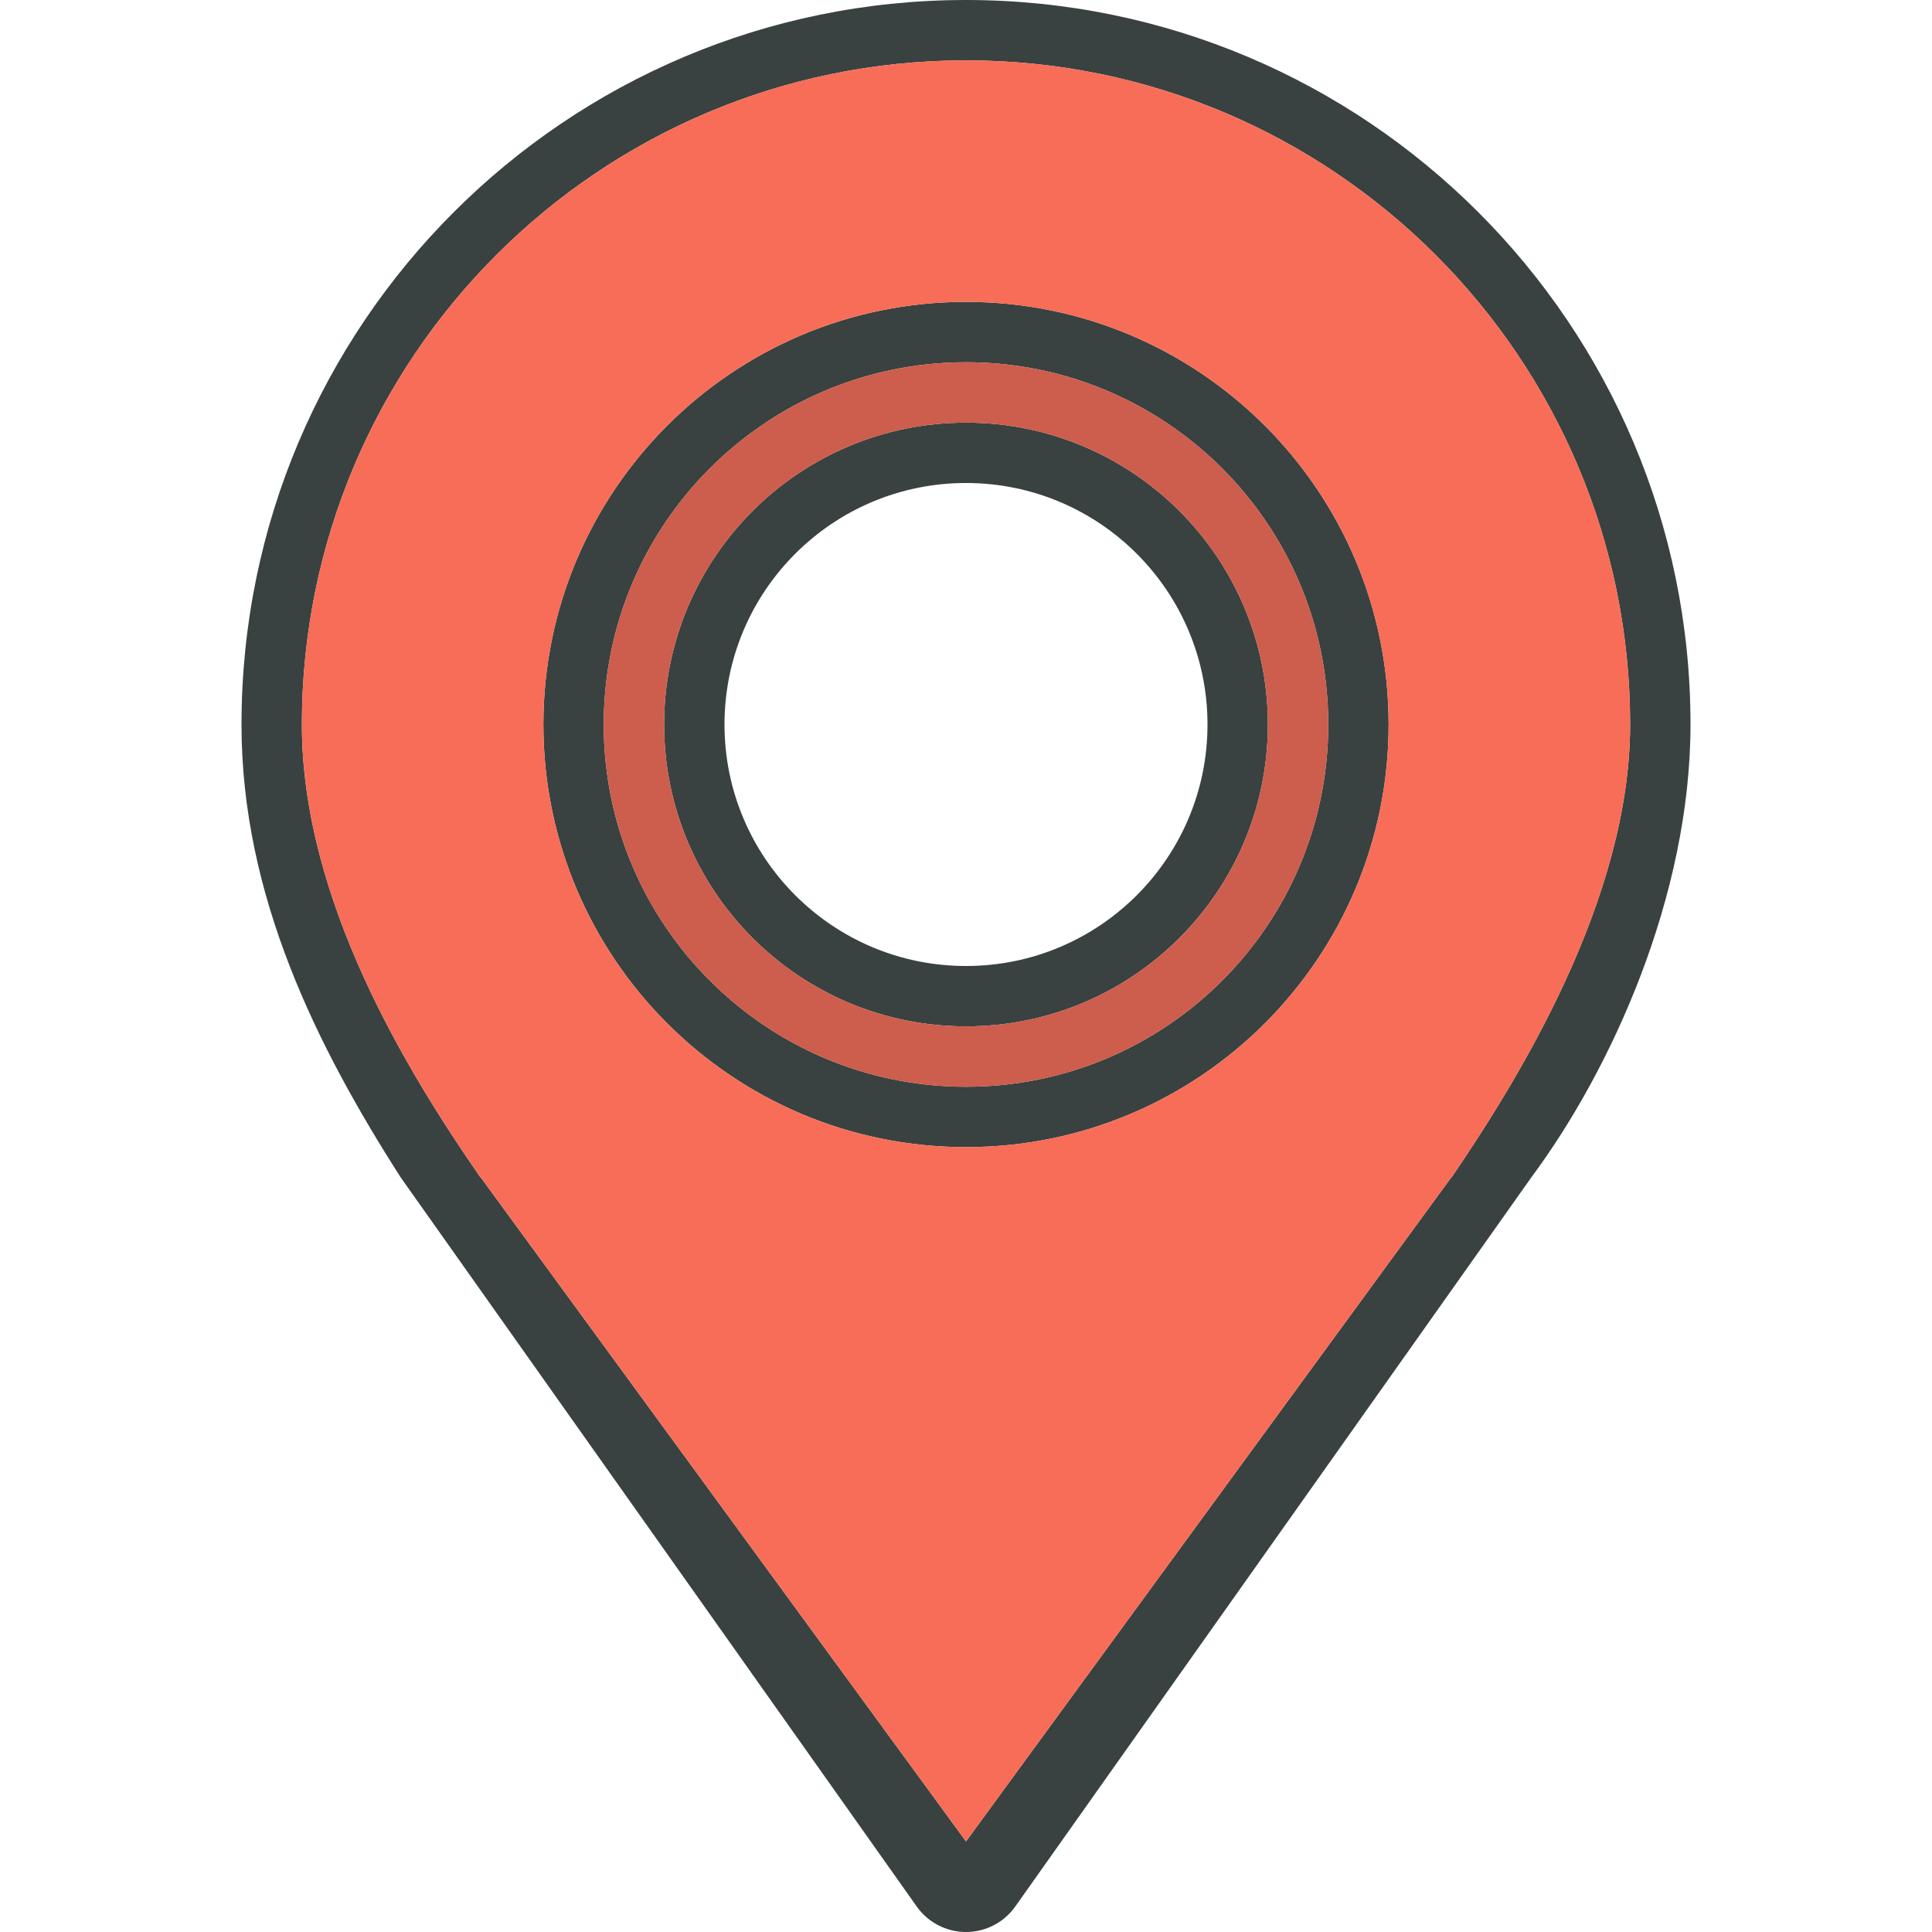
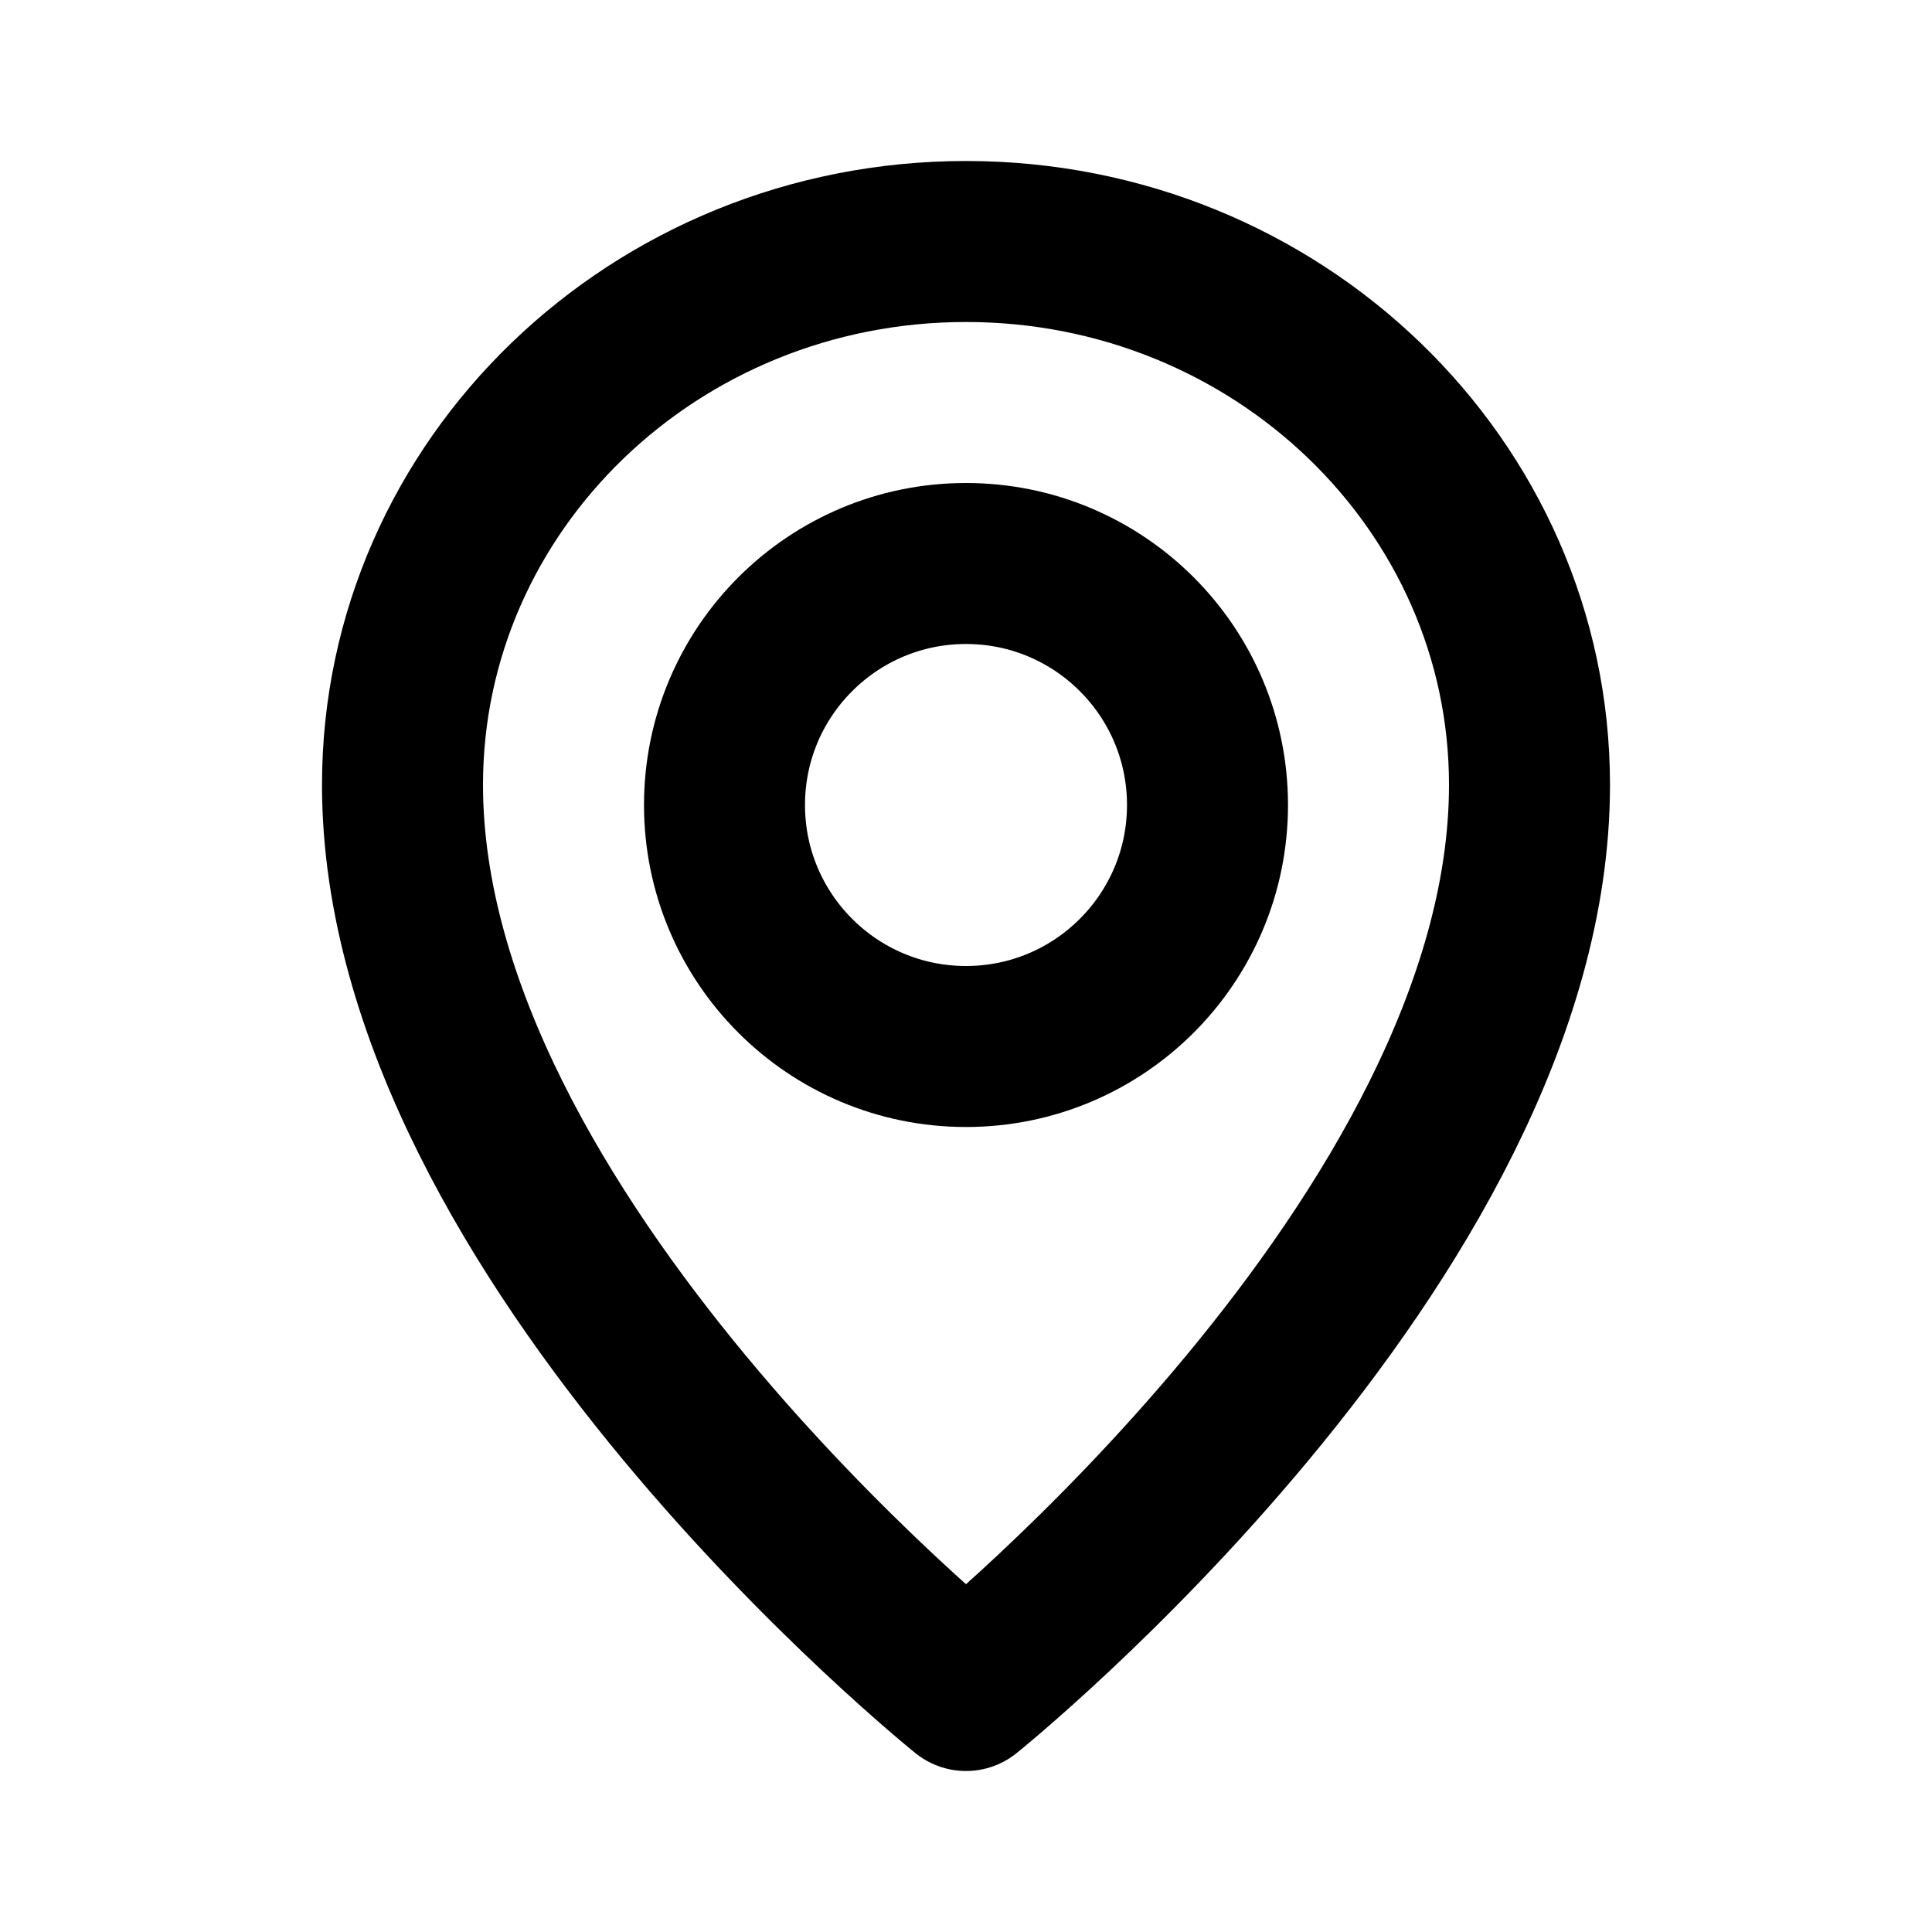
- <svg xmlns="http://www.w3.org/2000/svg" version="1.0" id="Layer_1" width="800px" height="800px" viewBox="0 0 64 64" enable-background="new 0 0 64 64" xml:space="preserve">
-   <g>
-     <g>
-       <path fill="#394240" d="M32,0C18.745,0,8,10.745,8,24c0,5.678,2.502,10.671,5.271,15l17.097,24.156C30.743,63.686,31.352,64,32,64    s1.257-0.314,1.632-0.844L50.729,39C53.375,35.438,56,29.678,56,24C56,10.745,45.255,0,32,0z M48.087,39h-0.01L32,61L15.923,39    h-0.01C13.469,35.469,10,29.799,10,24c0-12.15,9.85-22,22-22s22,9.85,22,22C54,29.799,50.281,35.781,48.087,39z" />
-       <path fill="#394240" d="M32,14c-5.523,0-10,4.478-10,10s4.477,10,10,10s10-4.478,10-10S37.523,14,32,14z M32,32    c-4.418,0-8-3.582-8-8s3.582-8,8-8s8,3.582,8,8S36.418,32,32,32z" />
-       <path fill="#394240" d="M32,10c-7.732,0-14,6.268-14,14s6.268,14,14,14s14-6.268,14-14S39.732,10,32,10z M32,36    c-6.627,0-12-5.373-12-12s5.373-12,12-12s12,5.373,12,12S38.627,36,32,36z" />
-     </g>
-     <g>
-       <path fill="#F76D57" d="M32,12c-6.627,0-12,5.373-12,12s5.373,12,12,12s12-5.373,12-12S38.627,12,32,12z M32,34    c-5.522,0-10-4.477-10-10s4.478-10,10-10s10,4.477,10,10S37.522,34,32,34z" />
-       <path fill="#F76D57" d="M32,2c-12.15,0-22,9.85-22,22c0,5.799,3.469,11.469,5.913,15h0.01L32,61l16.077-22h0.01    C50.281,35.781,54,29.799,54,24C54,11.85,44.15,2,32,2z M32,38c-7.732,0-14-6.268-14-14s6.268-14,14-14s14,6.268,14,14    S39.732,38,32,38z" />
-     </g>
-     <path opacity="0.2" fill="#231F20" d="M32,12c-6.627,0-12,5.373-12,12s5.373,12,12,12s12-5.373,12-12S38.627,12,32,12z M32,34   c-5.522,0-10-4.477-10-10s4.478-10,10-10s10,4.477,10,10S37.522,34,32,34z" />
-   </g>
+ <svg xmlns="http://www.w3.org/2000/svg" width="800px" height="800px" viewBox="0 0 24 24" fill="none">
+   <circle cx="12" cy="10" r="3" stroke="#000000" stroke-width="2" stroke-linecap="round" stroke-linejoin="round" />
+   <path d="M19 9.75C19 15.375 12 21 12 21C12 21 5 15.375 5 9.75C5 6.022 8.134 3 12 3C15.866 3 19 6.022 19 9.75Z" stroke="#000000" stroke-width="2" stroke-linecap="round" stroke-linejoin="round" />
</svg>
